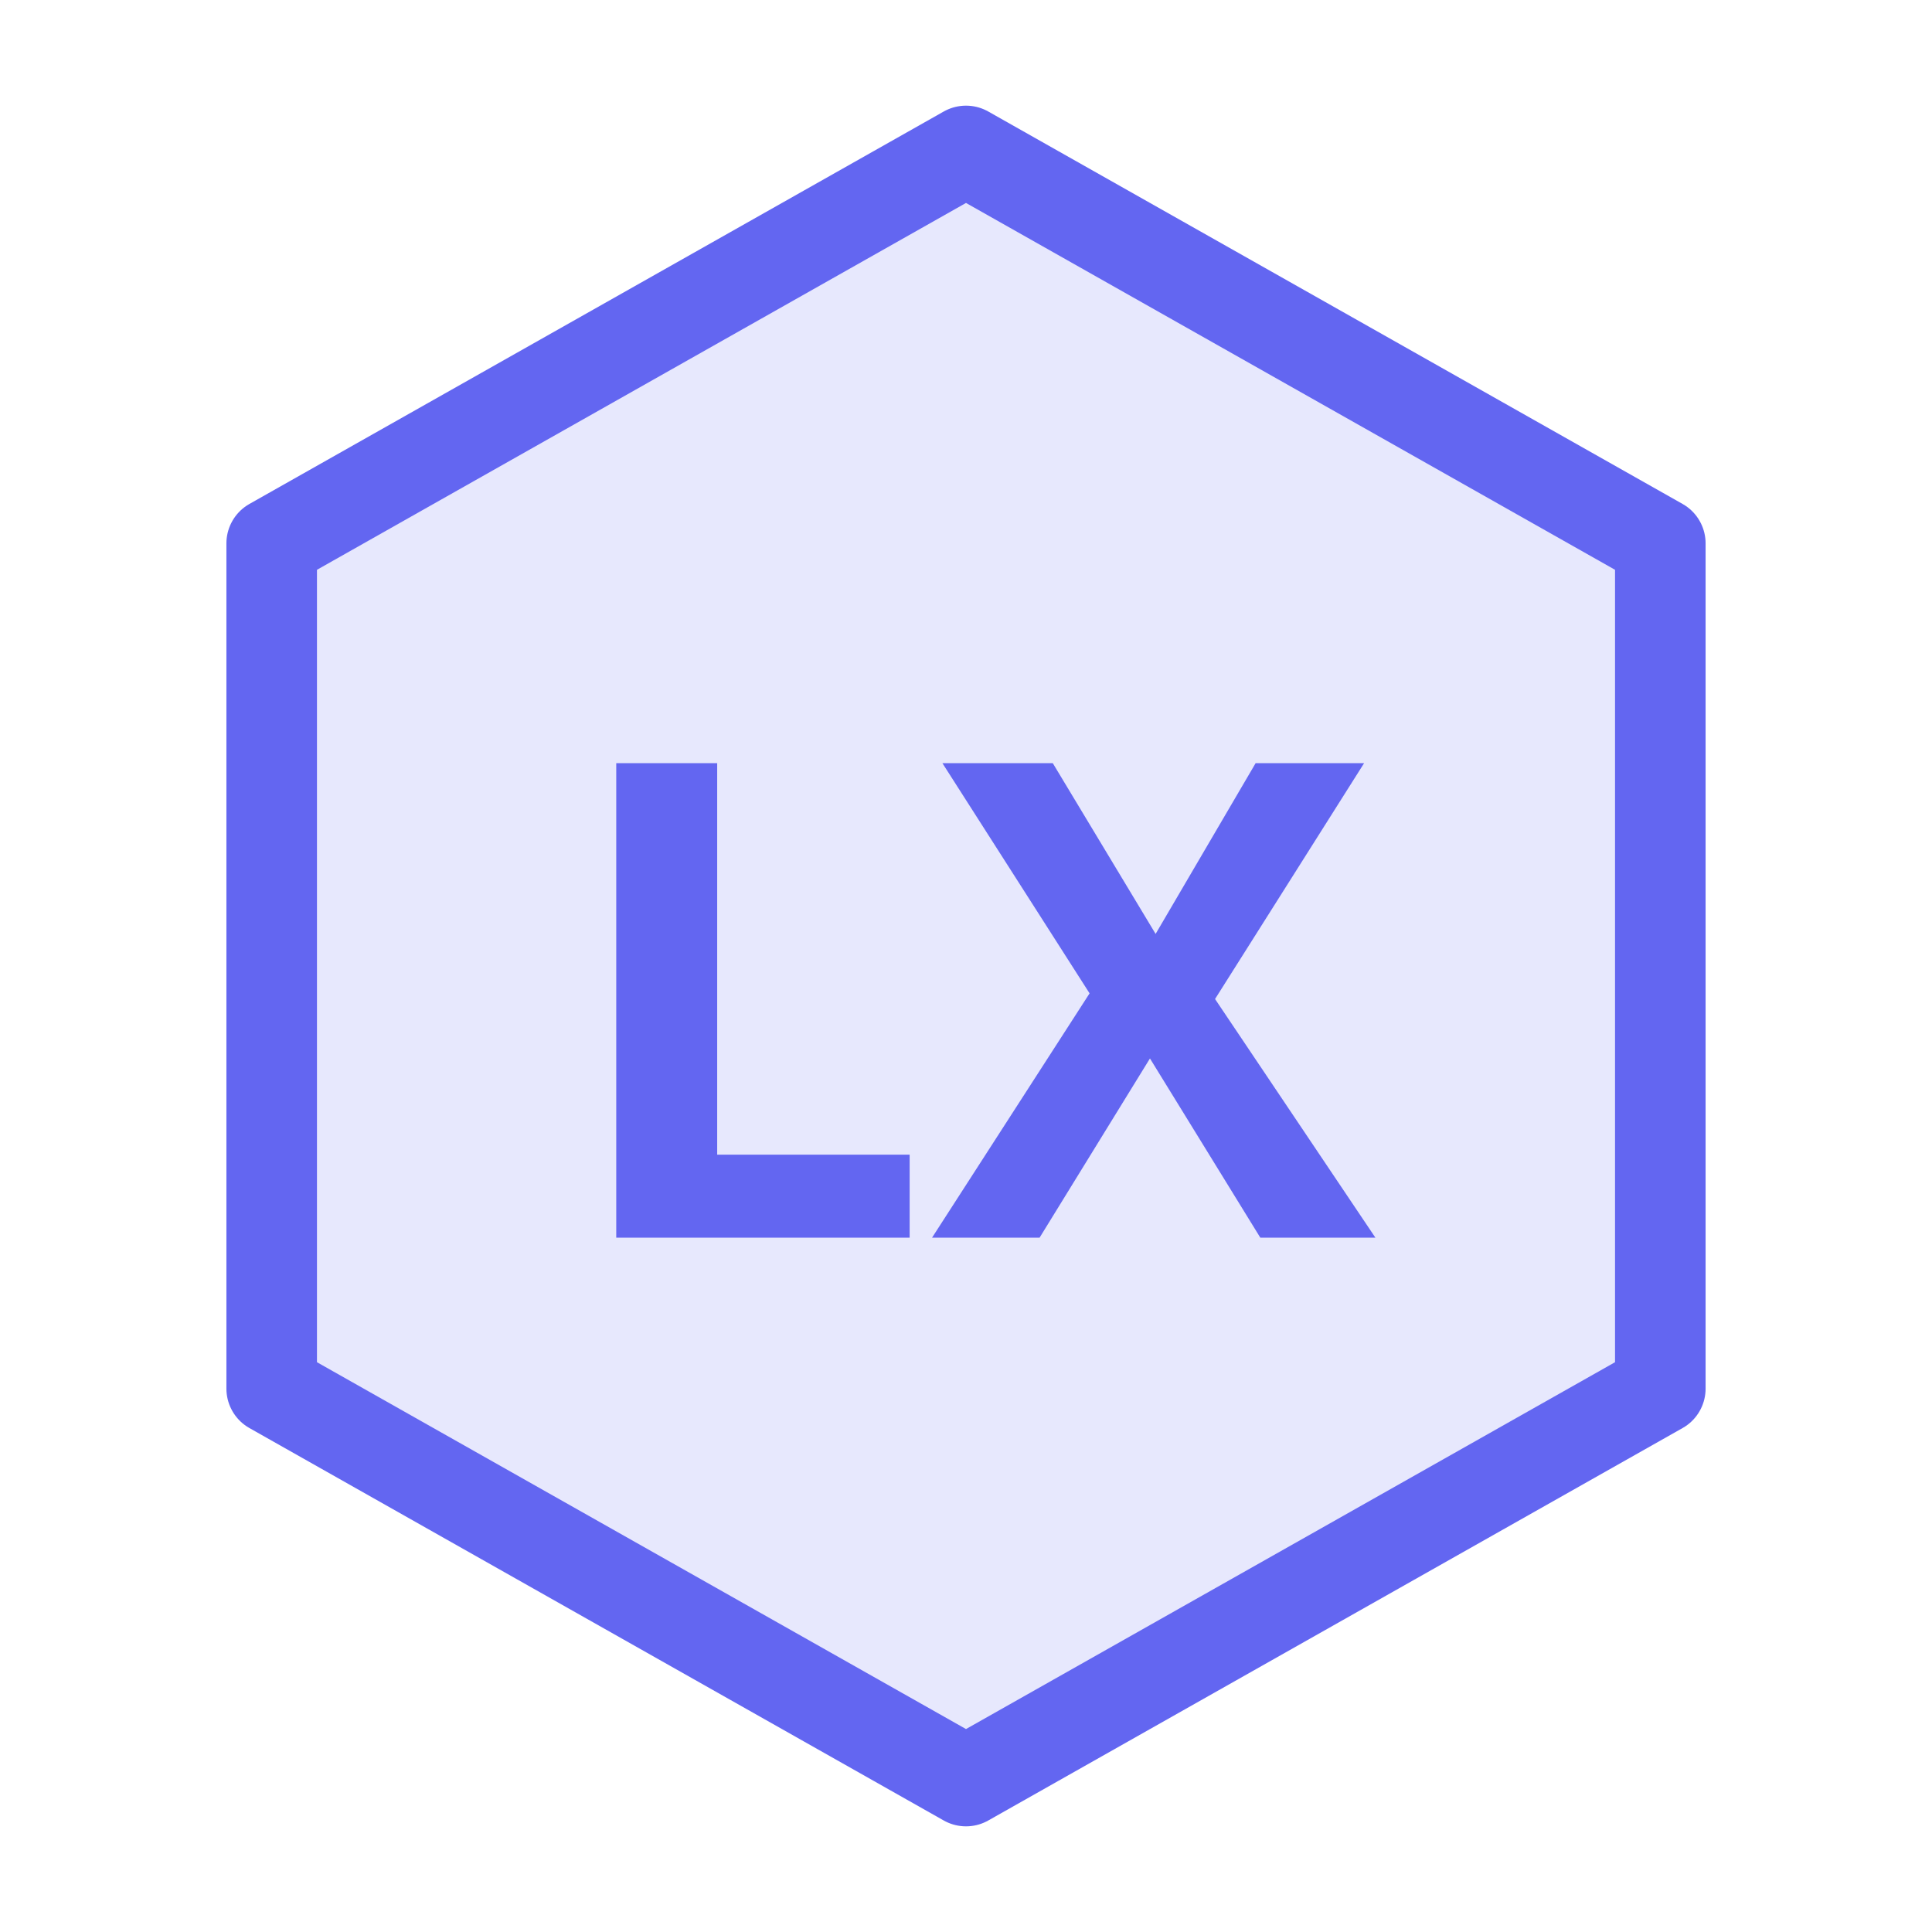
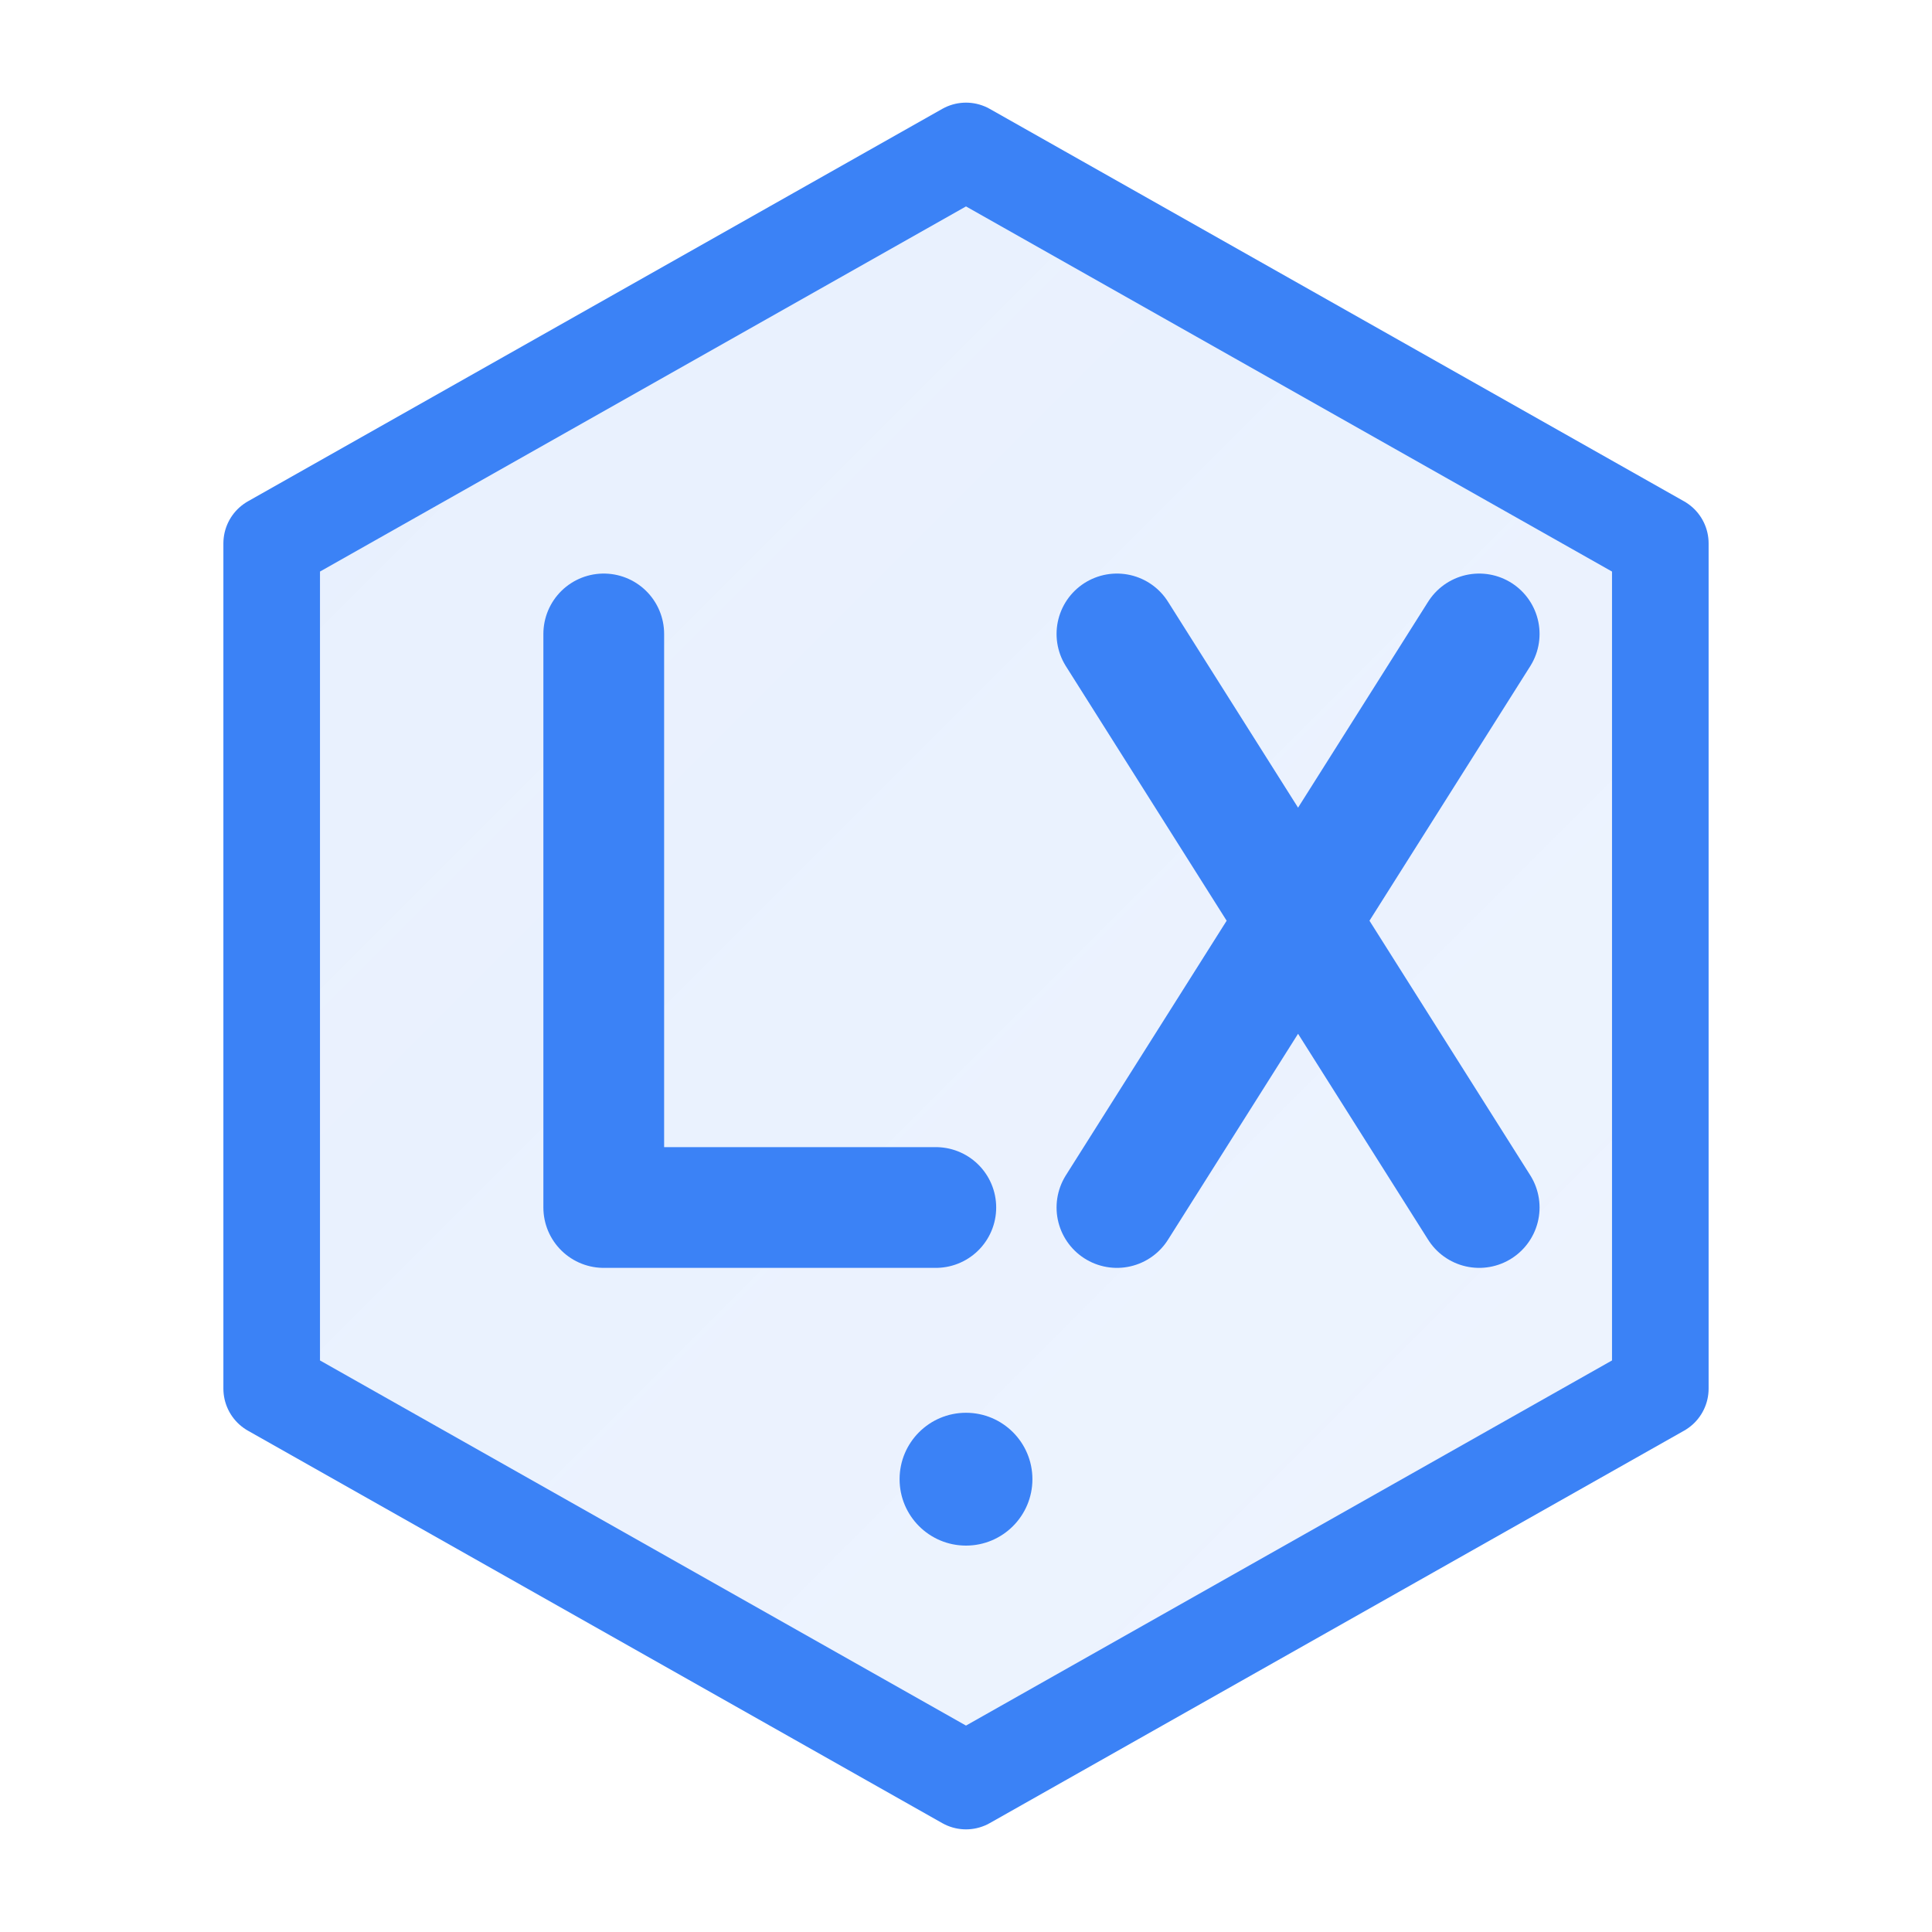
<svg xmlns="http://www.w3.org/2000/svg" viewBox="0 0 32 32">
-   <path d="M16 2.5l11.5 6.5v14L16 29.5 4.5 23V9L16 2.5z" fill="#6366f1" fill-opacity="0.15" stroke="#6366f1" stroke-width="1.5" stroke-linejoin="round" />
-   <text x="16" y="20.5" text-anchor="middle" font-size="11" font-weight="700" fill="#6366f1" font-family="sans-serif">LX</text>
+   <defs>
+     <linearGradient id="g" x1="0" y1="0" x2="32" y2="32" gradientUnits="userSpaceOnUse">
+       <stop offset="0" stop-color="#3b82f6" stop-opacity="0.9" />
+       <stop offset="1" stop-color="#3b82f6" stop-opacity="0.6" />
+     </linearGradient>
+   </defs>
+   <path d="M16 2.5l11.5 6.5v14L16 29.5 4.5 23V9L16 2.5z" fill="url(#g)" fill-opacity="0.14" stroke="#3b82f6" stroke-width="1.6" stroke-linejoin="round" />
+   <path d="M10 10.5v9.5h5.5" stroke="#3b82f6" stroke-width="2" stroke-linecap="round" stroke-linejoin="round" fill="none" />
+   <path d="M18.5 10.5l6 9.5M24.5 10.5l-6 9.5" stroke="#3b82f6" stroke-width="2" stroke-linecap="round" stroke-linejoin="round" fill="none" />
+   <circle cx="16" cy="24.5" r="1.1" fill="#3b82f6" />
</svg>
